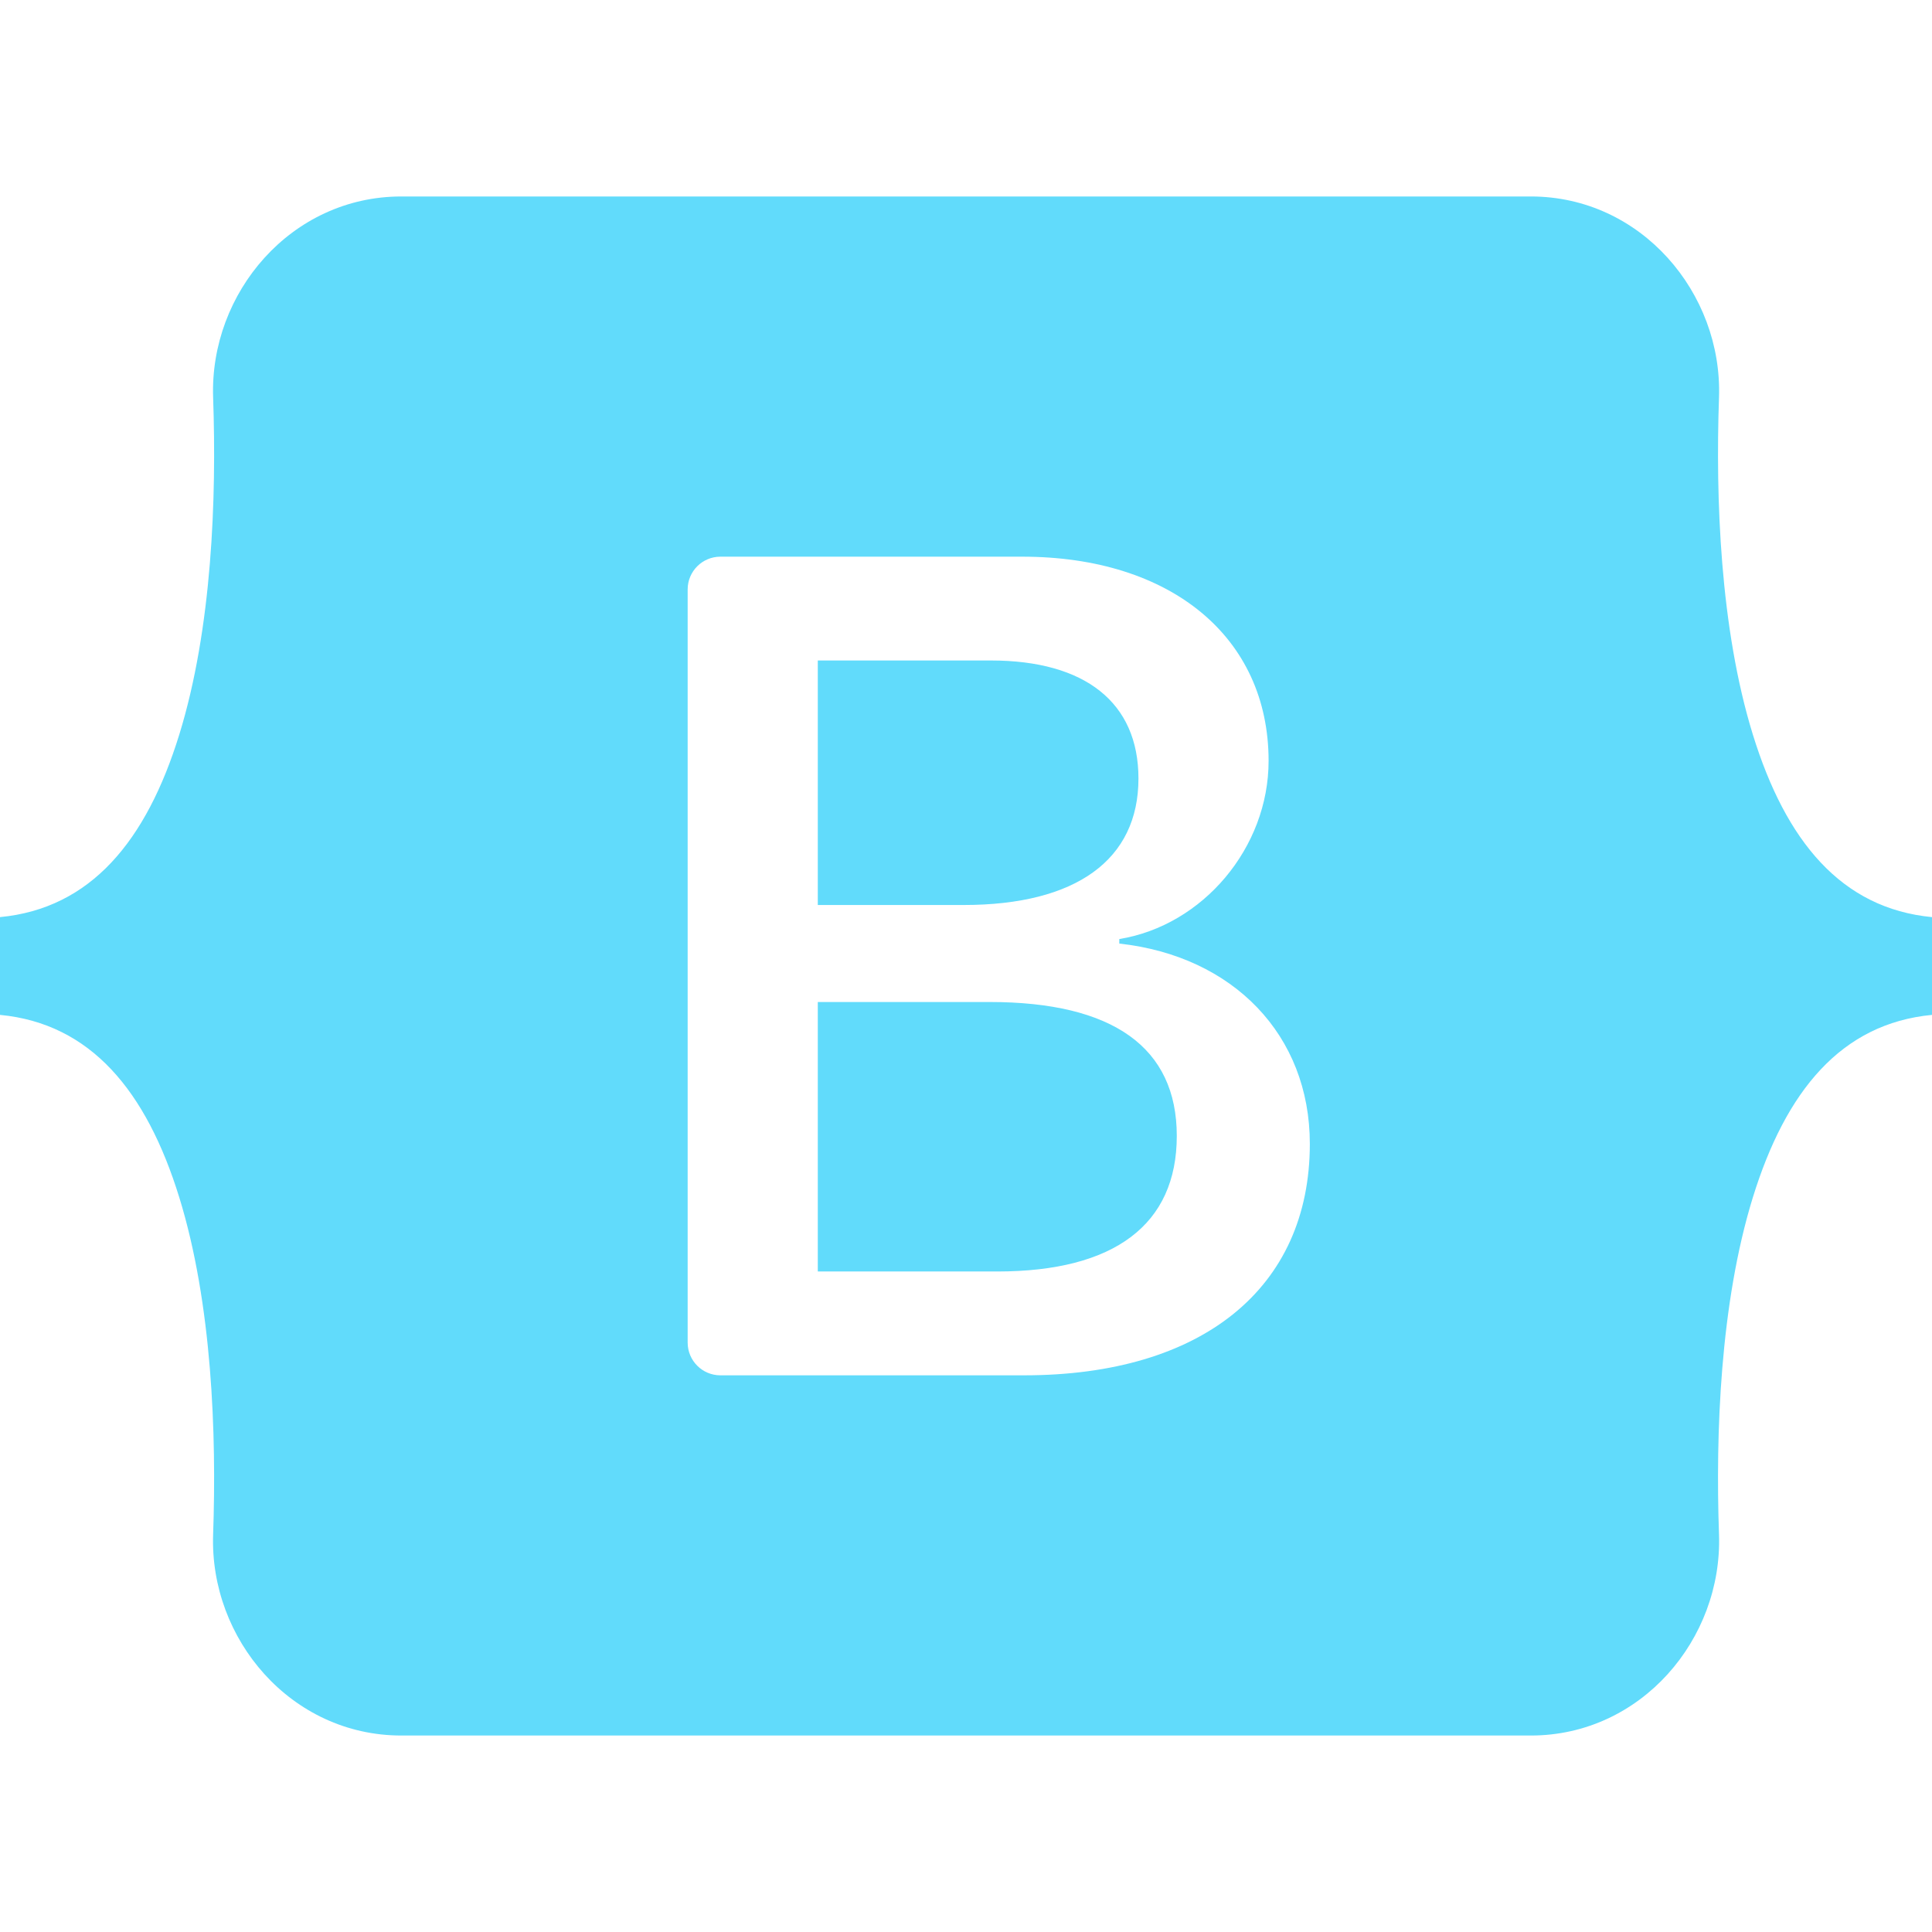
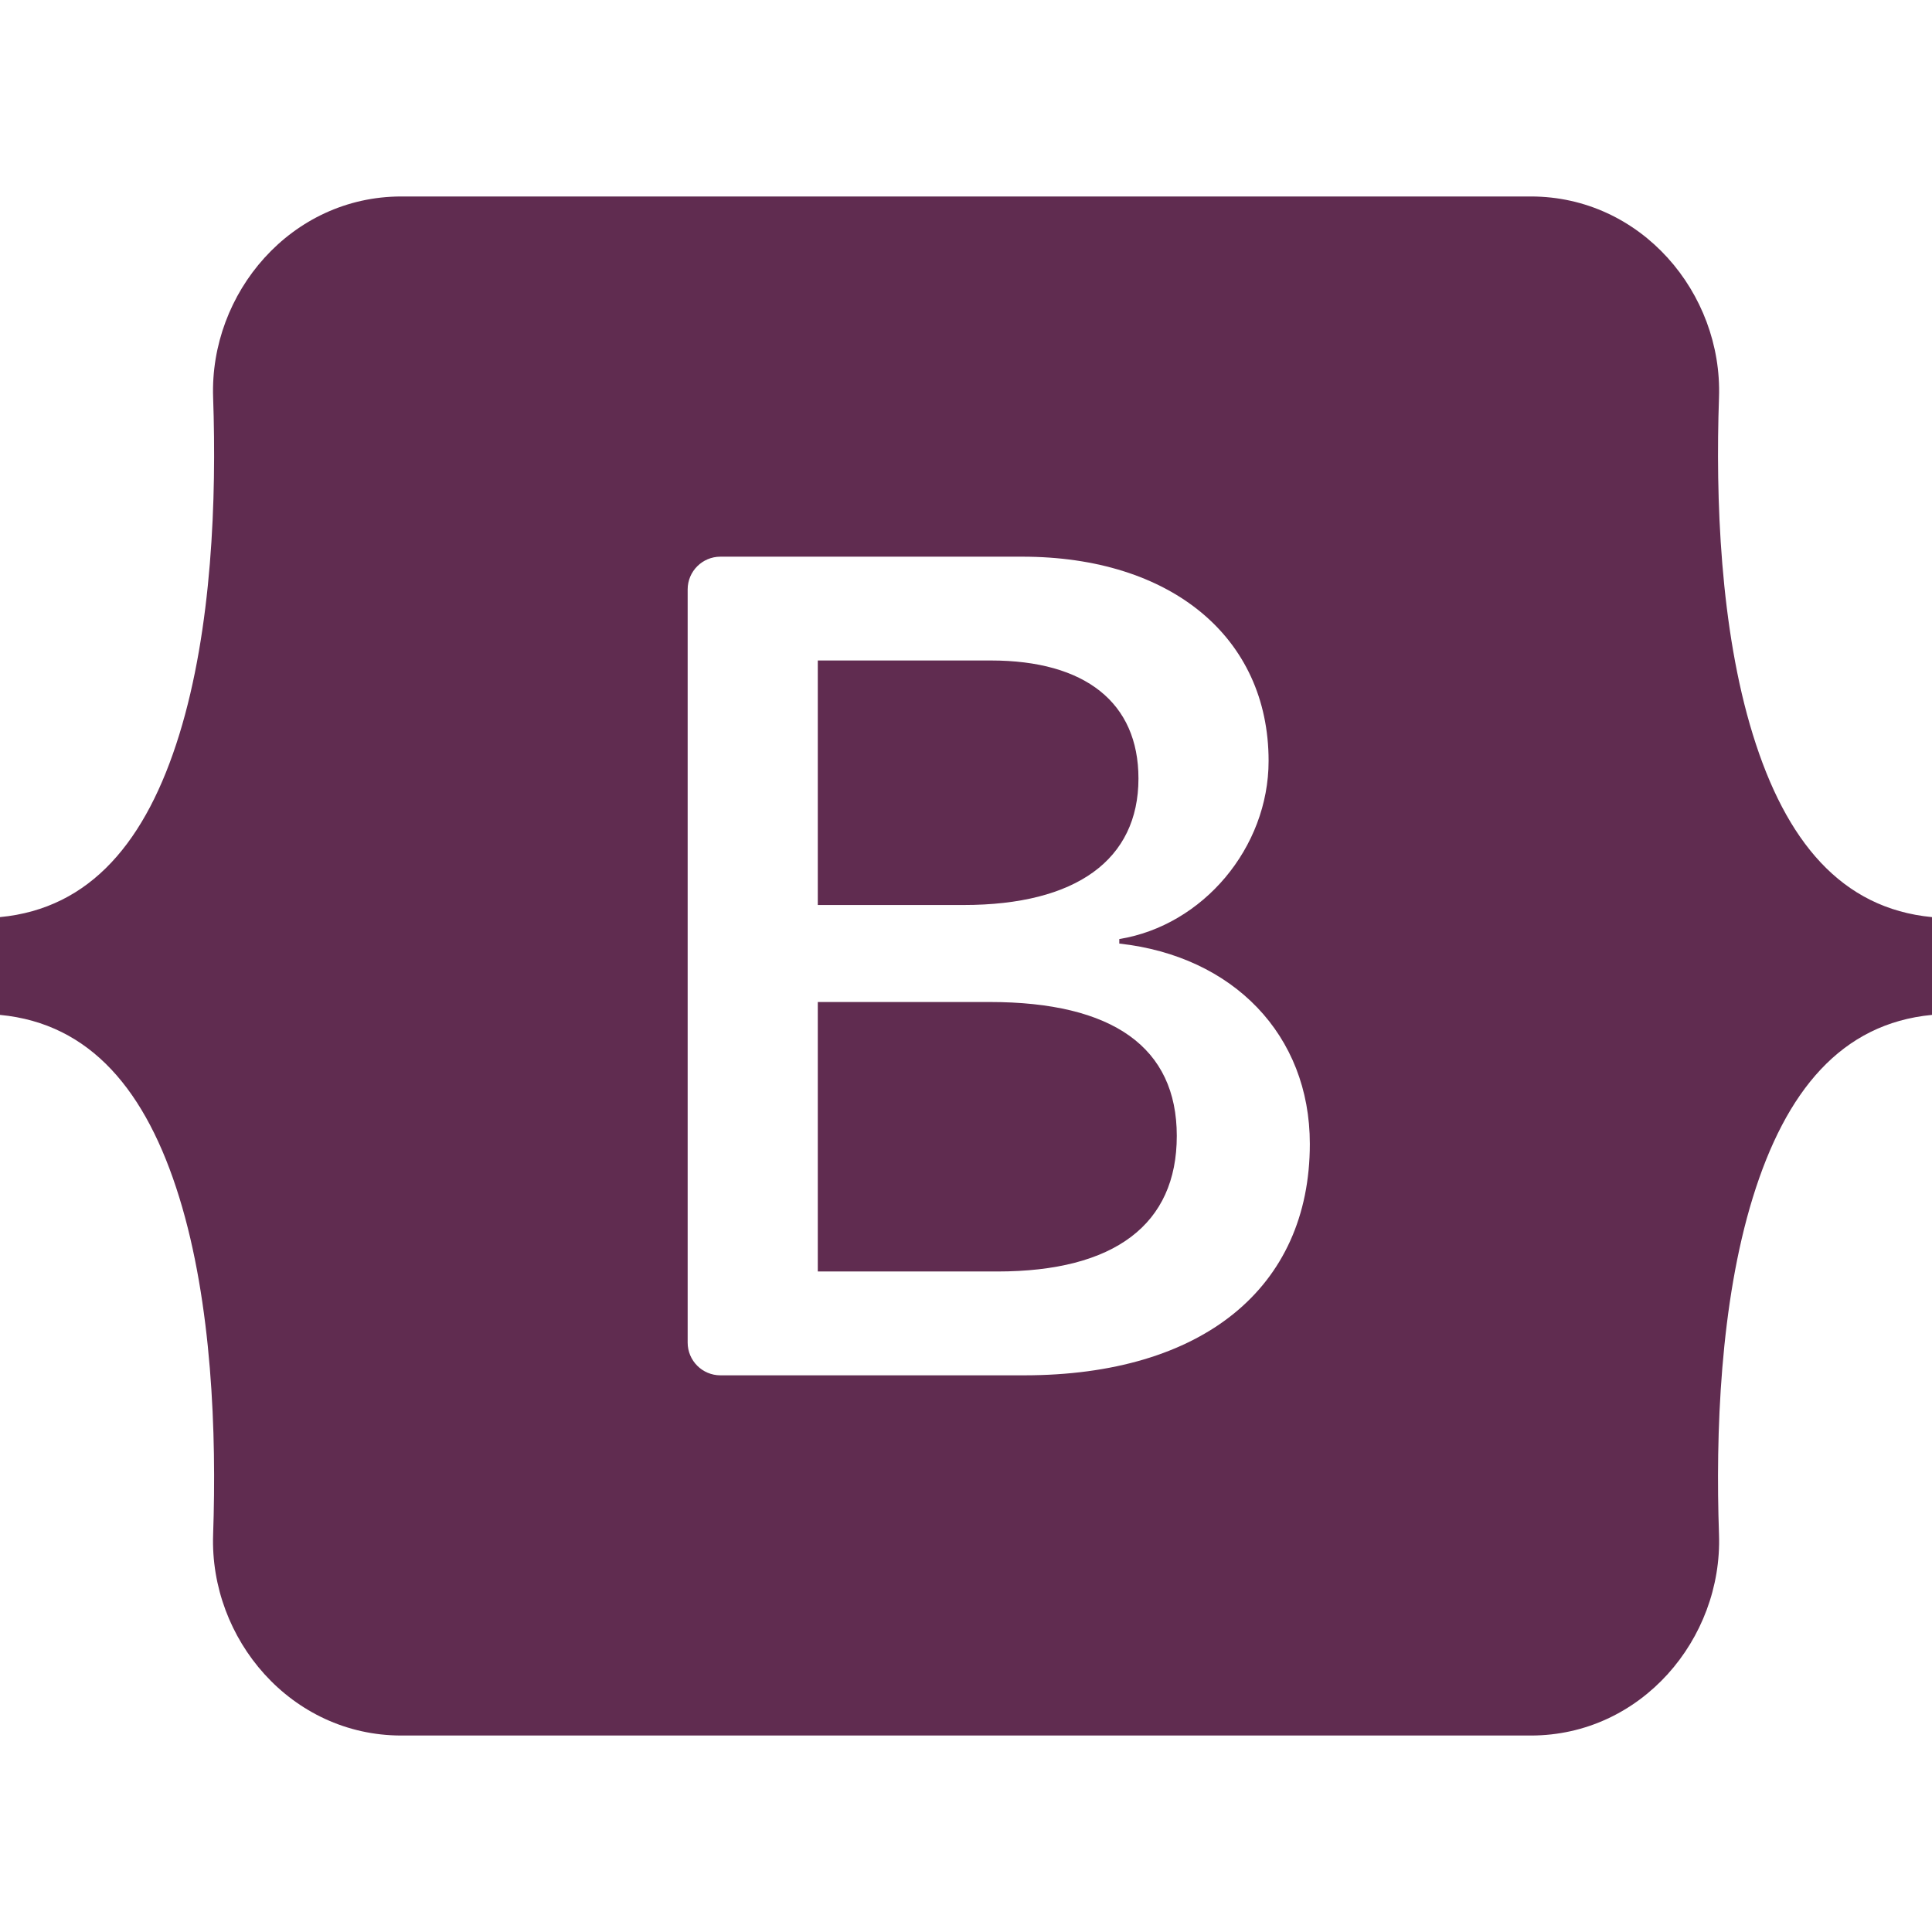
- <svg xmlns="http://www.w3.org/2000/svg" height="32px" viewBox="0 0 512 407.864" width="32px">
-   <path d="m106.344 0c-29.214 0-50.831 25.57-49.863 53.3.929 26.641-.278 61.145-8.964 89.283-8.717 28.217-23.449 46.098-47.517 48.393v25.912c24.068 2.3 38.8 20.172 47.516 48.393 8.687 28.138 9.893 62.642 8.964 89.283-.968 27.726 20.649 53.3 49.868 53.3h299.347c29.214 0 50.827-25.57 49.859-53.3-.929-26.641.278-61.145 8.964-89.283 8.717-28.221 23.413-46.1 47.482-48.393v-25.912c-24.068-2.3-38.764-20.172-47.482-48.393-8.687-28.134-9.893-62.642-8.964-89.283.968-27.726-20.645-53.3-49.859-53.3h-299.355zm240.775 251.067c0 38.183-28.481 61.34-75.746 61.34h-80.458a8.678 8.678 0 0 1 -8.678-8.678v-199.593a8.678 8.678 0 0 1 8.678-8.678h80c39.411 0 65.276 21.348 65.276 54.124 0 23.005-17.4 43.6-39.567 47.208v1.2c30.176 3.31 50.495 24.21 50.495 53.077zm-84.519-128.1h-45.876v64.8h38.639c29.87 0 46.34-12.028 46.34-33.527-.003-20.148-14.163-31.273-39.103-31.273zm-45.876 90.511v71.411h47.564c31.1 0 47.573-12.479 47.573-35.931s-16.935-35.484-49.573-35.484h-45.564z" fill="#61dbfb" fill-rule="evenodd" />
+ <svg xmlns="http://www.w3.org/2000/svg" height="42px" viewBox="0 0 512 407.864" width="42px">
+   <path d="m106.344 0c-29.214 0-50.831 25.57-49.863 53.3.929 26.641-.278 61.145-8.964 89.283-8.717 28.217-23.449 46.098-47.517 48.393v25.912c24.068 2.3 38.8 20.172 47.516 48.393 8.687 28.138 9.893 62.642 8.964 89.283-.968 27.726 20.649 53.3 49.868 53.3h299.347c29.214 0 50.827-25.57 49.859-53.3-.929-26.641.278-61.145 8.964-89.283 8.717-28.221 23.413-46.1 47.482-48.393v-25.912c-24.068-2.3-38.764-20.172-47.482-48.393-8.687-28.134-9.893-62.642-8.964-89.283.968-27.726-20.645-53.3-49.859-53.3h-299.355zm240.775 251.067c0 38.183-28.481 61.34-75.746 61.34h-80.458a8.678 8.678 0 0 1 -8.678-8.678v-199.593a8.678 8.678 0 0 1 8.678-8.678h80c39.411 0 65.276 21.348 65.276 54.124 0 23.005-17.4 43.6-39.567 47.208v1.2c30.176 3.31 50.495 24.21 50.495 53.077zm-84.519-128.1h-45.876v64.8h38.639c29.87 0 46.34-12.028 46.34-33.527-.003-20.148-14.163-31.273-39.103-31.273zm-45.876 90.511v71.411h47.564c31.1 0 47.573-12.479 47.573-35.931s-16.935-35.484-49.573-35.484h-45.564z" fill="#602C50" fill-rule="evenodd" />
</svg>
